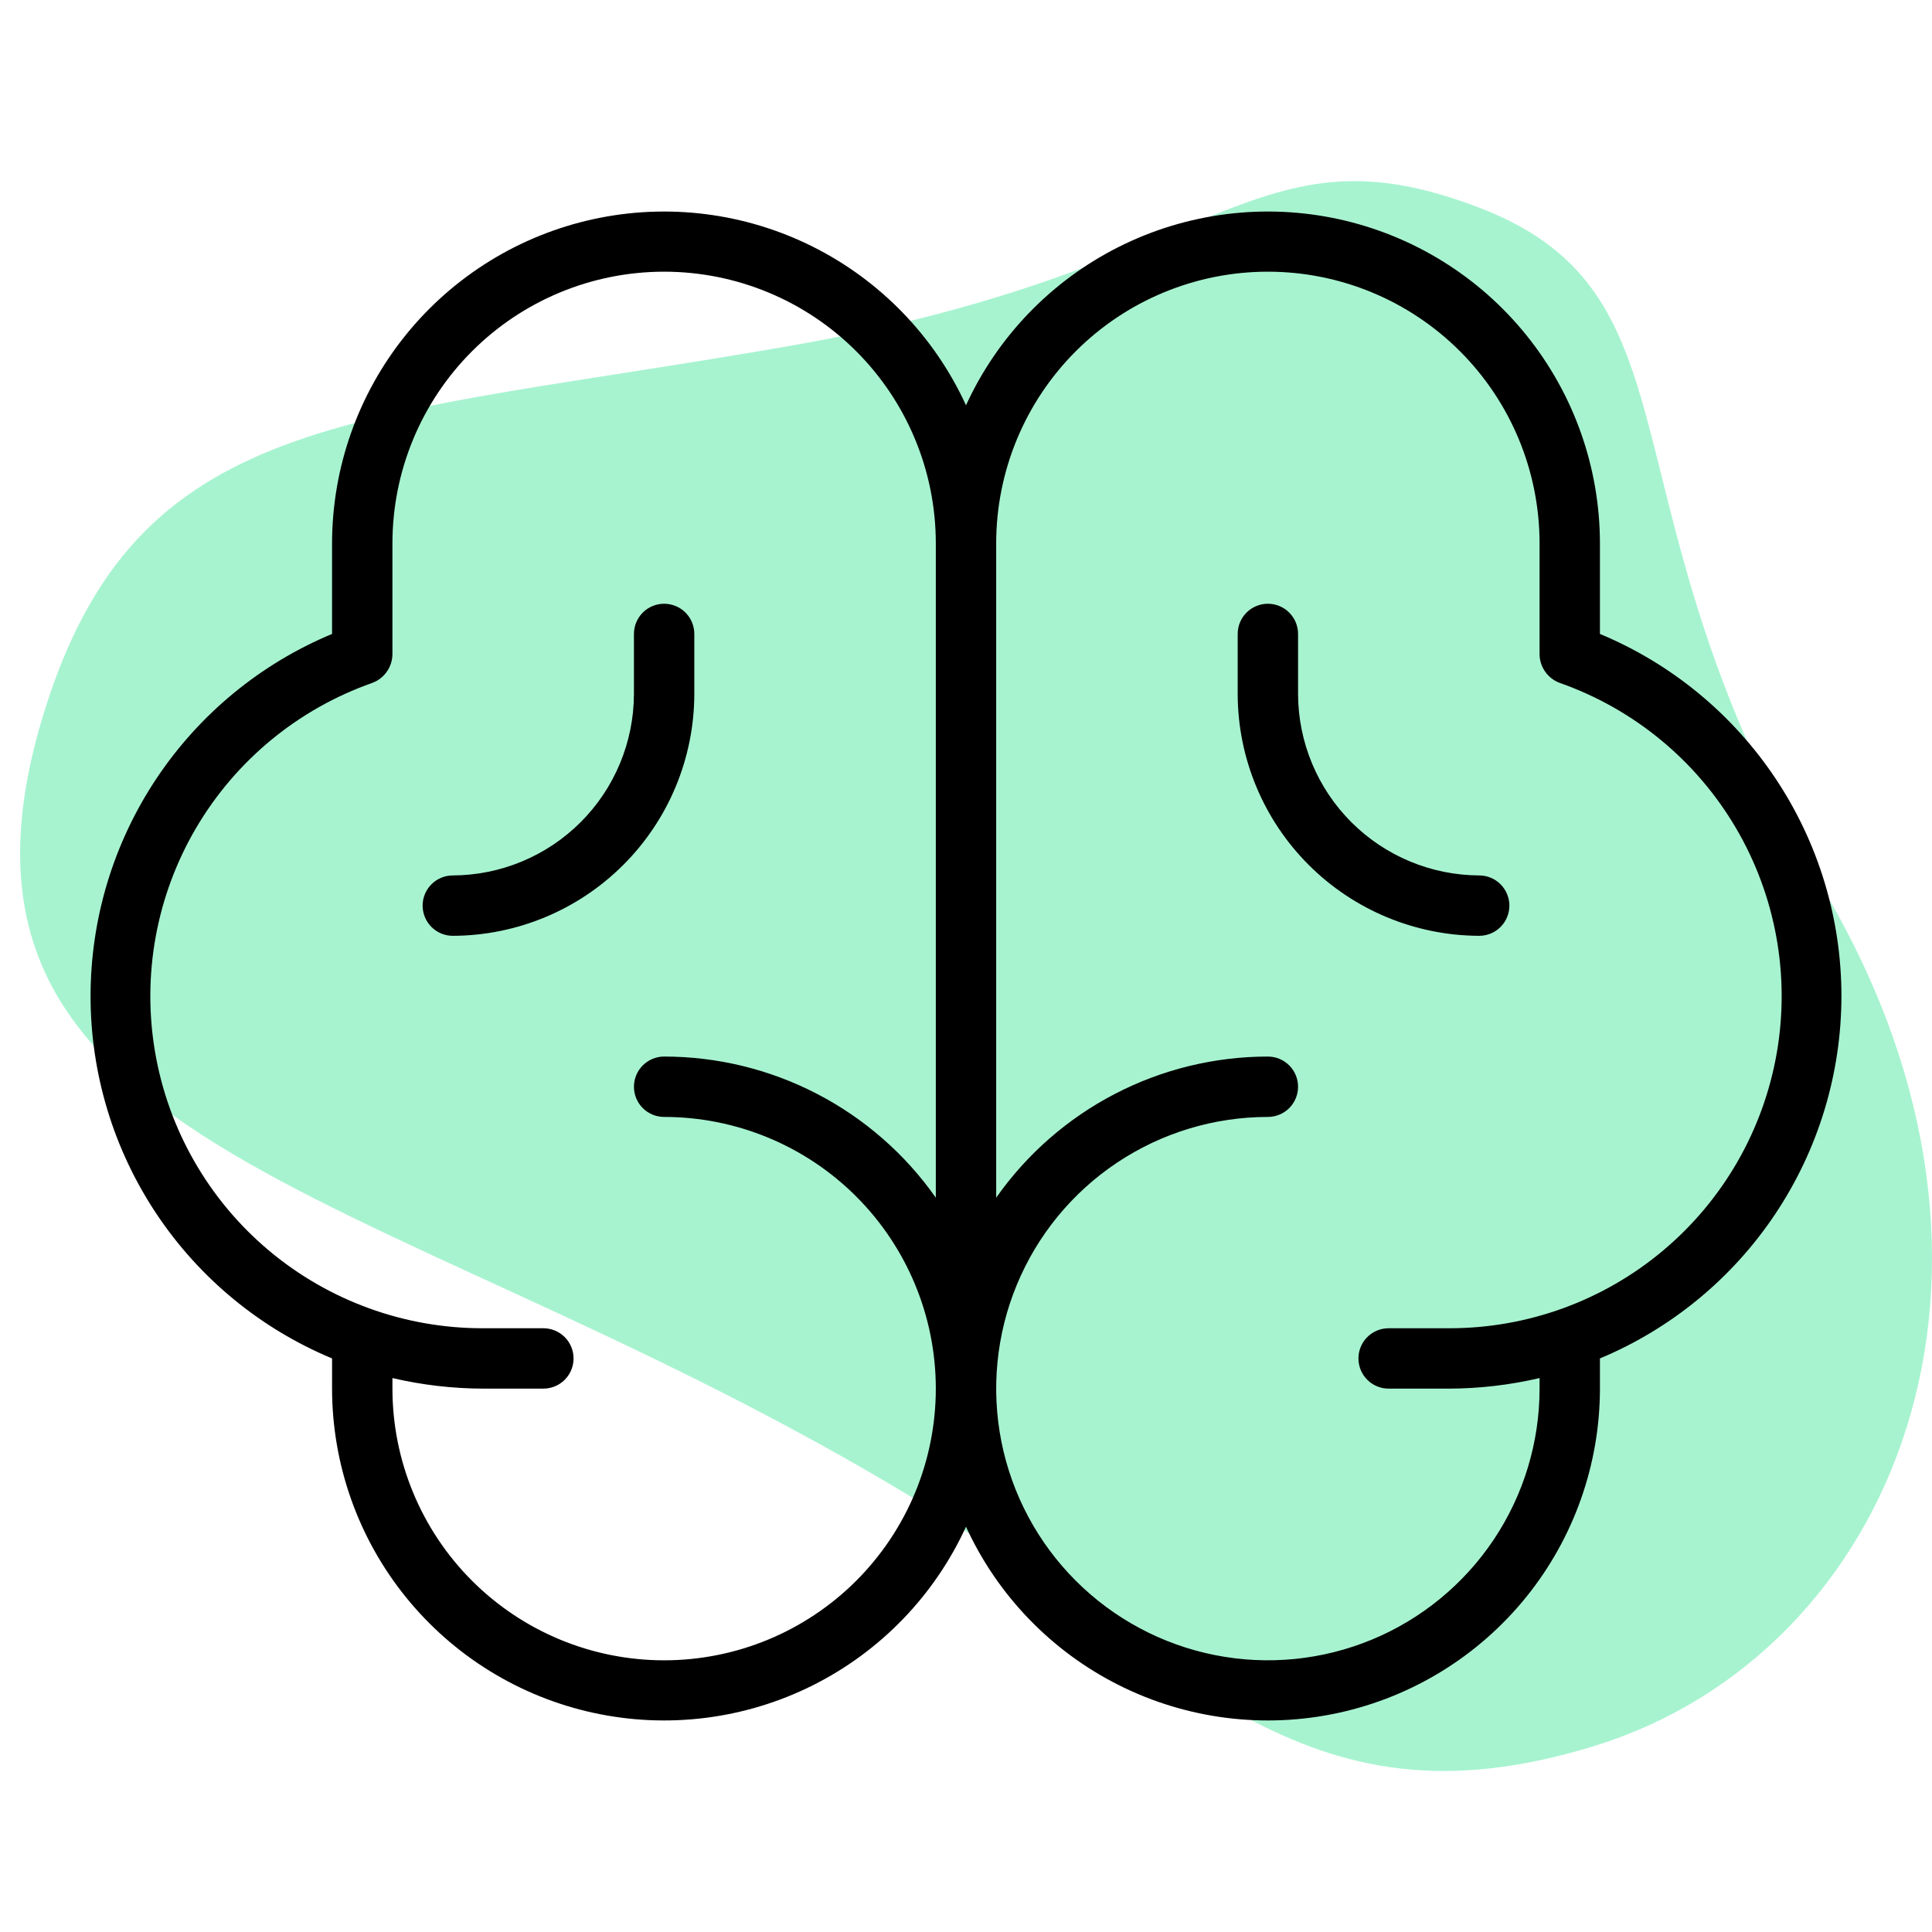
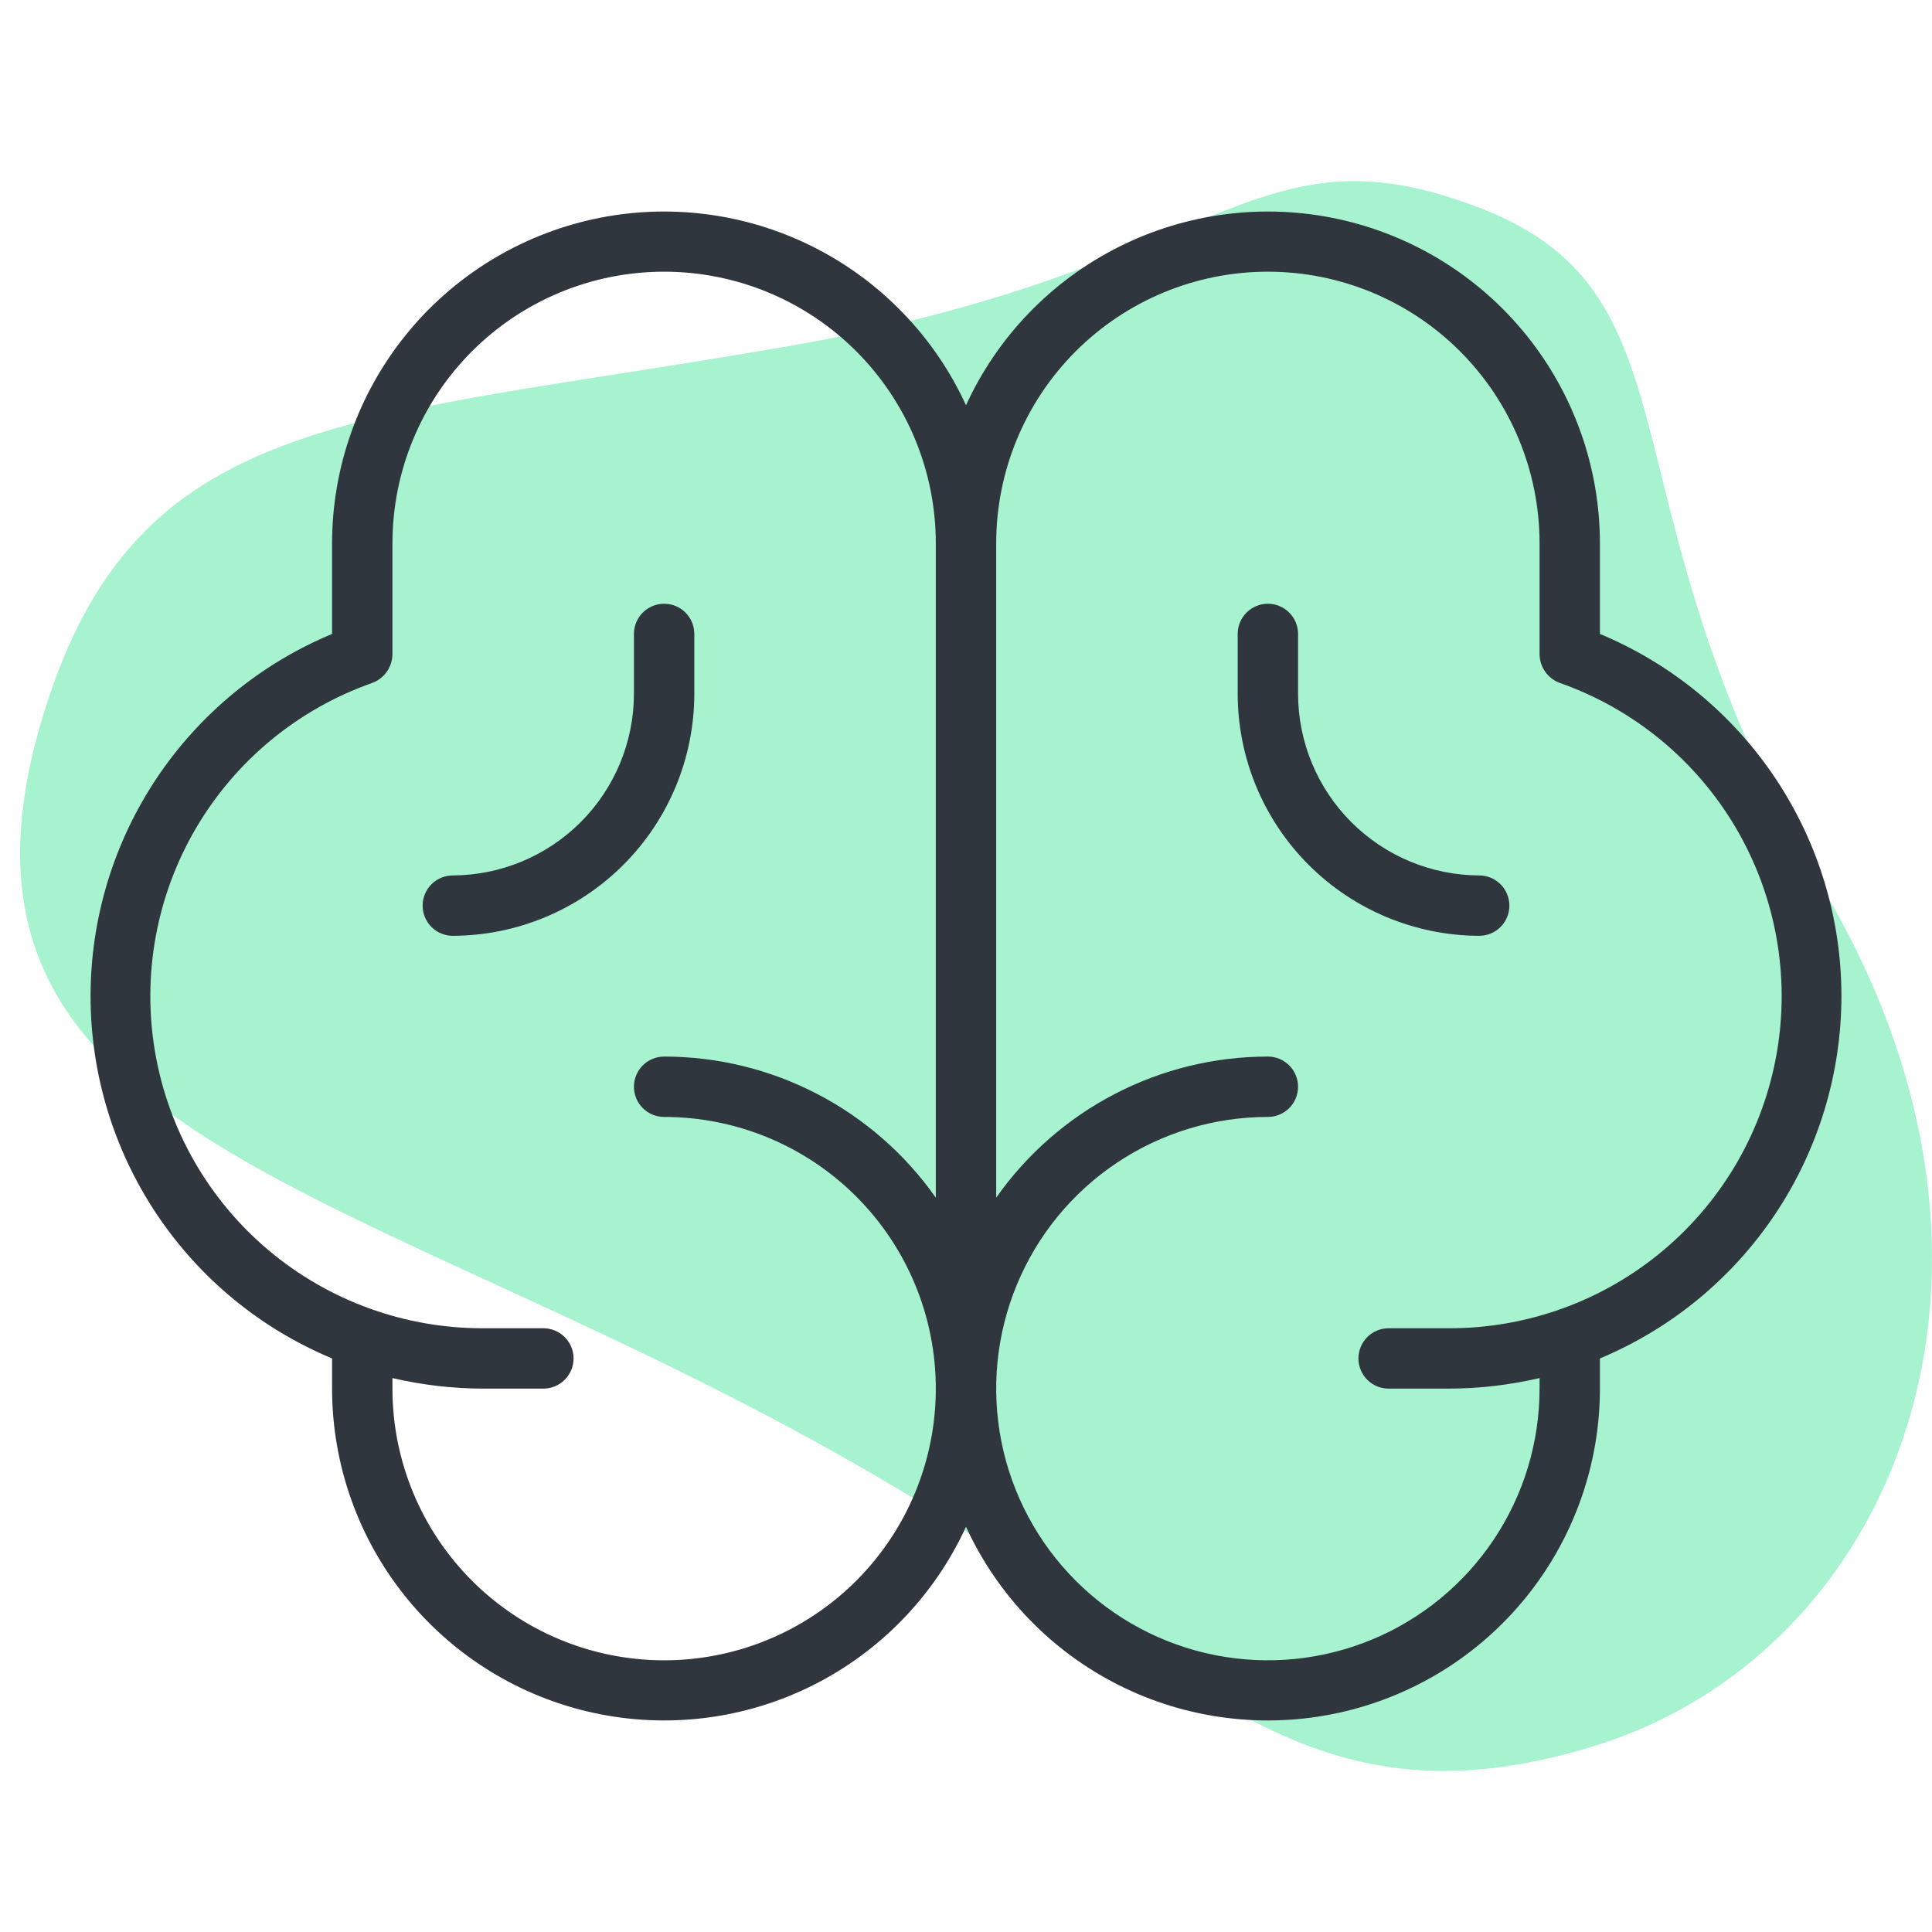
<svg xmlns="http://www.w3.org/2000/svg" width="96" height="96" viewBox="0 0 96 96" fill="none">
  <path d="M79.268 86.742C64.492 91.32 59.126 82.571 44.349 73.822C18.138 58.302 -4.994 57.137 2.394 34.755C7.182 20.251 17.963 20.919 39.424 17.155C60.885 13.391 62.205 5.964 73.551 10.339C84.897 14.713 79.268 25.09 90.614 44.217C101.961 63.343 94.045 82.164 79.268 86.742Z" fill="#A7F3D0" />
-   <path d="M91.5 49.5C91.5 45.65 90.361 41.886 88.225 38.683C86.09 35.48 83.054 32.981 79.5 31.5V27C79.497 23.236 78.208 19.586 75.846 16.656C73.483 13.725 70.19 11.691 66.512 10.889C62.834 10.088 58.993 10.569 55.626 12.251C52.259 13.933 49.568 16.716 48 20.137C46.432 16.716 43.741 13.933 40.374 12.251C37.007 10.569 33.166 10.088 29.488 10.889C25.81 11.691 22.517 13.725 20.154 16.656C17.792 19.586 16.503 23.236 16.5 27V31.5C12.946 32.981 9.911 35.48 7.775 38.683C5.64 41.886 4.5 45.65 4.5 49.5C4.5 53.35 5.64 57.113 7.775 60.316C9.911 63.52 12.946 66.019 16.5 67.5V69C16.503 72.764 17.792 76.414 20.154 79.344C22.517 82.275 25.81 84.309 29.488 85.11C33.166 85.912 37.007 85.431 40.374 83.749C43.741 82.067 46.432 79.284 48 75.862C49.568 79.284 52.259 82.067 55.626 83.749C58.993 85.431 62.834 85.912 66.512 85.11C70.19 84.309 73.483 82.275 75.846 79.344C78.208 76.414 79.497 72.764 79.5 69V67.5C83.051 66.015 86.084 63.515 88.219 60.312C90.354 57.11 91.495 53.349 91.5 49.5V49.5ZM33 82.5C29.42 82.5 25.986 81.078 23.454 78.546C20.922 76.014 19.5 72.58 19.5 69V68.475C20.975 68.82 22.485 68.996 24 69H27C27.398 69 27.779 68.842 28.061 68.561C28.342 68.279 28.5 67.898 28.5 67.5C28.5 67.102 28.342 66.721 28.061 66.439C27.779 66.158 27.398 66 27 66H24C20.104 66.007 16.33 64.635 13.348 62.127C10.367 59.618 8.369 56.136 7.709 52.296C7.048 48.456 7.768 44.506 9.741 41.146C11.714 37.786 14.812 35.232 18.488 33.937C18.781 33.831 19.035 33.637 19.216 33.383C19.397 33.128 19.496 32.825 19.5 32.512V27C19.5 23.419 20.922 19.986 23.454 17.454C25.986 14.922 29.42 13.5 33 13.5C36.58 13.5 40.014 14.922 42.546 17.454C45.078 19.986 46.5 23.419 46.5 27V59.512C44.977 57.346 42.956 55.578 40.606 54.358C38.257 53.137 35.648 52.5 33 52.5C32.602 52.5 32.221 52.658 31.939 52.939C31.658 53.221 31.5 53.602 31.5 54C31.5 54.398 31.658 54.779 31.939 55.061C32.221 55.342 32.602 55.5 33 55.5C36.58 55.5 40.014 56.922 42.546 59.454C45.078 61.986 46.5 65.419 46.5 69C46.5 72.58 45.078 76.014 42.546 78.546C40.014 81.078 36.58 82.5 33 82.5V82.5ZM72 66H69C68.602 66 68.221 66.158 67.939 66.439C67.658 66.721 67.5 67.102 67.5 67.5C67.5 67.898 67.658 68.279 67.939 68.561C68.221 68.842 68.602 69 69 69H72C73.515 68.996 75.025 68.82 76.5 68.475V69C76.5 71.67 75.708 74.28 74.225 76.5C72.741 78.72 70.633 80.451 68.166 81.472C65.699 82.494 62.985 82.761 60.366 82.24C57.748 81.72 55.342 80.434 53.454 78.546C51.566 76.658 50.28 74.252 49.759 71.634C49.239 69.015 49.506 66.3 50.528 63.834C51.549 61.367 53.28 59.258 55.5 57.775C57.72 56.292 60.33 55.5 63 55.5C63.398 55.5 63.779 55.342 64.061 55.061C64.342 54.779 64.5 54.398 64.5 54C64.5 53.602 64.342 53.221 64.061 52.939C63.779 52.658 63.398 52.5 63 52.5C60.352 52.5 57.743 53.137 55.394 54.358C53.044 55.578 51.023 57.346 49.5 59.512V27C49.5 23.419 50.922 19.986 53.454 17.454C55.986 14.922 59.42 13.5 63 13.5C66.58 13.5 70.014 14.922 72.546 17.454C75.078 19.986 76.5 23.419 76.5 27V32.512C76.504 32.825 76.603 33.128 76.784 33.383C76.965 33.637 77.219 33.831 77.513 33.937C81.188 35.232 84.286 37.786 86.259 41.146C88.232 44.506 88.952 48.456 88.291 52.296C87.631 56.136 85.633 59.618 82.651 62.127C79.67 64.635 75.896 66.007 72 66V66ZM34.5 34.5C34.49 37.679 33.223 40.726 30.974 42.974C28.726 45.222 25.68 46.49 22.5 46.5C22.102 46.5 21.721 46.342 21.439 46.061C21.158 45.779 21 45.398 21 45C21 44.602 21.158 44.221 21.439 43.939C21.721 43.658 22.102 43.5 22.5 43.5C24.884 43.49 27.167 42.539 28.853 40.853C30.539 39.167 31.49 36.884 31.5 34.5V31.5C31.5 31.102 31.658 30.721 31.939 30.439C32.221 30.158 32.602 30 33 30C33.398 30 33.779 30.158 34.061 30.439C34.342 30.721 34.5 31.102 34.5 31.5V34.5ZM75 45C75 45.398 74.842 45.779 74.561 46.061C74.279 46.342 73.898 46.5 73.5 46.5C70.32 46.49 67.274 45.222 65.026 42.974C62.777 40.726 61.51 37.679 61.5 34.5V31.5C61.5 31.102 61.658 30.721 61.939 30.439C62.221 30.158 62.602 30 63 30C63.398 30 63.779 30.158 64.061 30.439C64.342 30.721 64.5 31.102 64.5 31.5V34.5C64.51 36.884 65.461 39.167 67.147 40.853C68.833 42.539 71.116 43.49 73.5 43.5C73.898 43.5 74.279 43.658 74.561 43.939C74.842 44.221 75 44.602 75 45Z" fill="black" />
+   <path d="M91.5 49.5C91.5 45.65 90.361 41.886 88.225 38.683C86.09 35.48 83.054 32.981 79.5 31.5V27C79.497 23.236 78.208 19.586 75.846 16.656C73.483 13.725 70.19 11.691 66.512 10.889C62.834 10.088 58.993 10.569 55.626 12.251C52.259 13.933 49.568 16.716 48 20.137C46.432 16.716 43.741 13.933 40.374 12.251C37.007 10.569 33.166 10.088 29.488 10.889C25.81 11.691 22.517 13.725 20.154 16.656C17.792 19.586 16.503 23.236 16.5 27V31.5C12.946 32.981 9.911 35.48 7.775 38.683C5.64 41.886 4.5 45.65 4.5 49.5C4.5 53.35 5.64 57.113 7.775 60.316C9.911 63.52 12.946 66.019 16.5 67.5V69C16.503 72.764 17.792 76.414 20.154 79.344C22.517 82.275 25.81 84.309 29.488 85.11C33.166 85.912 37.007 85.431 40.374 83.749C43.741 82.067 46.432 79.284 48 75.862C49.568 79.284 52.259 82.067 55.626 83.749C58.993 85.431 62.834 85.912 66.512 85.11C70.19 84.309 73.483 82.275 75.846 79.344C78.208 76.414 79.497 72.764 79.5 69V67.5C83.051 66.015 86.084 63.515 88.219 60.312C90.354 57.11 91.495 53.349 91.5 49.5V49.5ZM33 82.5C29.42 82.5 25.986 81.078 23.454 78.546C20.922 76.014 19.5 72.58 19.5 69V68.475C20.975 68.82 22.485 68.996 24 69H27C27.398 69 27.779 68.842 28.061 68.561C28.342 68.279 28.5 67.898 28.5 67.5C28.5 67.102 28.342 66.721 28.061 66.439C27.779 66.158 27.398 66 27 66H24C20.104 66.007 16.33 64.635 13.348 62.127C10.367 59.618 8.369 56.136 7.709 52.296C7.048 48.456 7.768 44.506 9.741 41.146C11.714 37.786 14.812 35.232 18.488 33.937C18.781 33.831 19.035 33.637 19.216 33.383C19.397 33.128 19.496 32.825 19.5 32.512V27C19.5 23.419 20.922 19.986 23.454 17.454C25.986 14.922 29.42 13.5 33 13.5C36.58 13.5 40.014 14.922 42.546 17.454C45.078 19.986 46.5 23.419 46.5 27V59.512C44.977 57.346 42.956 55.578 40.606 54.358C38.257 53.137 35.648 52.5 33 52.5C32.602 52.5 32.221 52.658 31.939 52.939C31.658 53.221 31.5 53.602 31.5 54C31.5 54.398 31.658 54.779 31.939 55.061C32.221 55.342 32.602 55.5 33 55.5C36.58 55.5 40.014 56.922 42.546 59.454C45.078 61.986 46.5 65.419 46.5 69C46.5 72.58 45.078 76.014 42.546 78.546C40.014 81.078 36.58 82.5 33 82.5V82.5ZM72 66H69C68.602 66 68.221 66.158 67.939 66.439C67.658 66.721 67.5 67.102 67.5 67.5C67.5 67.898 67.658 68.279 67.939 68.561C68.221 68.842 68.602 69 69 69H72C73.515 68.996 75.025 68.82 76.5 68.475V69C76.5 71.67 75.708 74.28 74.225 76.5C72.741 78.72 70.633 80.451 68.166 81.472C65.699 82.494 62.985 82.761 60.366 82.24C57.748 81.72 55.342 80.434 53.454 78.546C51.566 76.658 50.28 74.252 49.759 71.634C49.239 69.015 49.506 66.3 50.528 63.834C51.549 61.367 53.28 59.258 55.5 57.775C57.72 56.292 60.33 55.5 63 55.5C63.398 55.5 63.779 55.342 64.061 55.061C64.342 54.779 64.5 54.398 64.5 54C64.5 53.602 64.342 53.221 64.061 52.939C63.779 52.658 63.398 52.5 63 52.5C60.352 52.5 57.743 53.137 55.394 54.358C53.044 55.578 51.023 57.346 49.5 59.512V27C49.5 23.419 50.922 19.986 53.454 17.454C55.986 14.922 59.42 13.5 63 13.5C66.58 13.5 70.014 14.922 72.546 17.454C75.078 19.986 76.5 23.419 76.5 27V32.512C76.504 32.825 76.603 33.128 76.784 33.383C76.965 33.637 77.219 33.831 77.513 33.937C81.188 35.232 84.286 37.786 86.259 41.146C88.232 44.506 88.952 48.456 88.291 52.296C87.631 56.136 85.633 59.618 82.651 62.127C79.67 64.635 75.896 66.007 72 66V66ZM34.5 34.5C34.49 37.679 33.223 40.726 30.974 42.974C28.726 45.222 25.68 46.49 22.5 46.5C22.102 46.5 21.721 46.342 21.439 46.061C21.158 45.779 21 45.398 21 45C21 44.602 21.158 44.221 21.439 43.939C21.721 43.658 22.102 43.5 22.5 43.5C24.884 43.49 27.167 42.539 28.853 40.853C30.539 39.167 31.49 36.884 31.5 34.5V31.5C31.5 31.102 31.658 30.721 31.939 30.439C32.221 30.158 32.602 30 33 30C33.398 30 33.779 30.158 34.061 30.439C34.342 30.721 34.5 31.102 34.5 31.5V34.5ZM75 45C75 45.398 74.842 45.779 74.561 46.061C74.279 46.342 73.898 46.5 73.5 46.5C70.32 46.49 67.274 45.222 65.026 42.974C62.777 40.726 61.51 37.679 61.5 34.5V31.5C61.5 31.102 61.658 30.721 61.939 30.439C62.221 30.158 62.602 30 63 30C63.398 30 63.779 30.158 64.061 30.439C64.342 30.721 64.5 31.102 64.5 31.5V34.5C64.51 36.884 65.461 39.167 67.147 40.853C68.833 42.539 71.116 43.49 73.5 43.5C73.898 43.5 74.279 43.658 74.561 43.939C74.842 44.221 75 44.602 75 45Z" fill="#2F363D" />
</svg>
